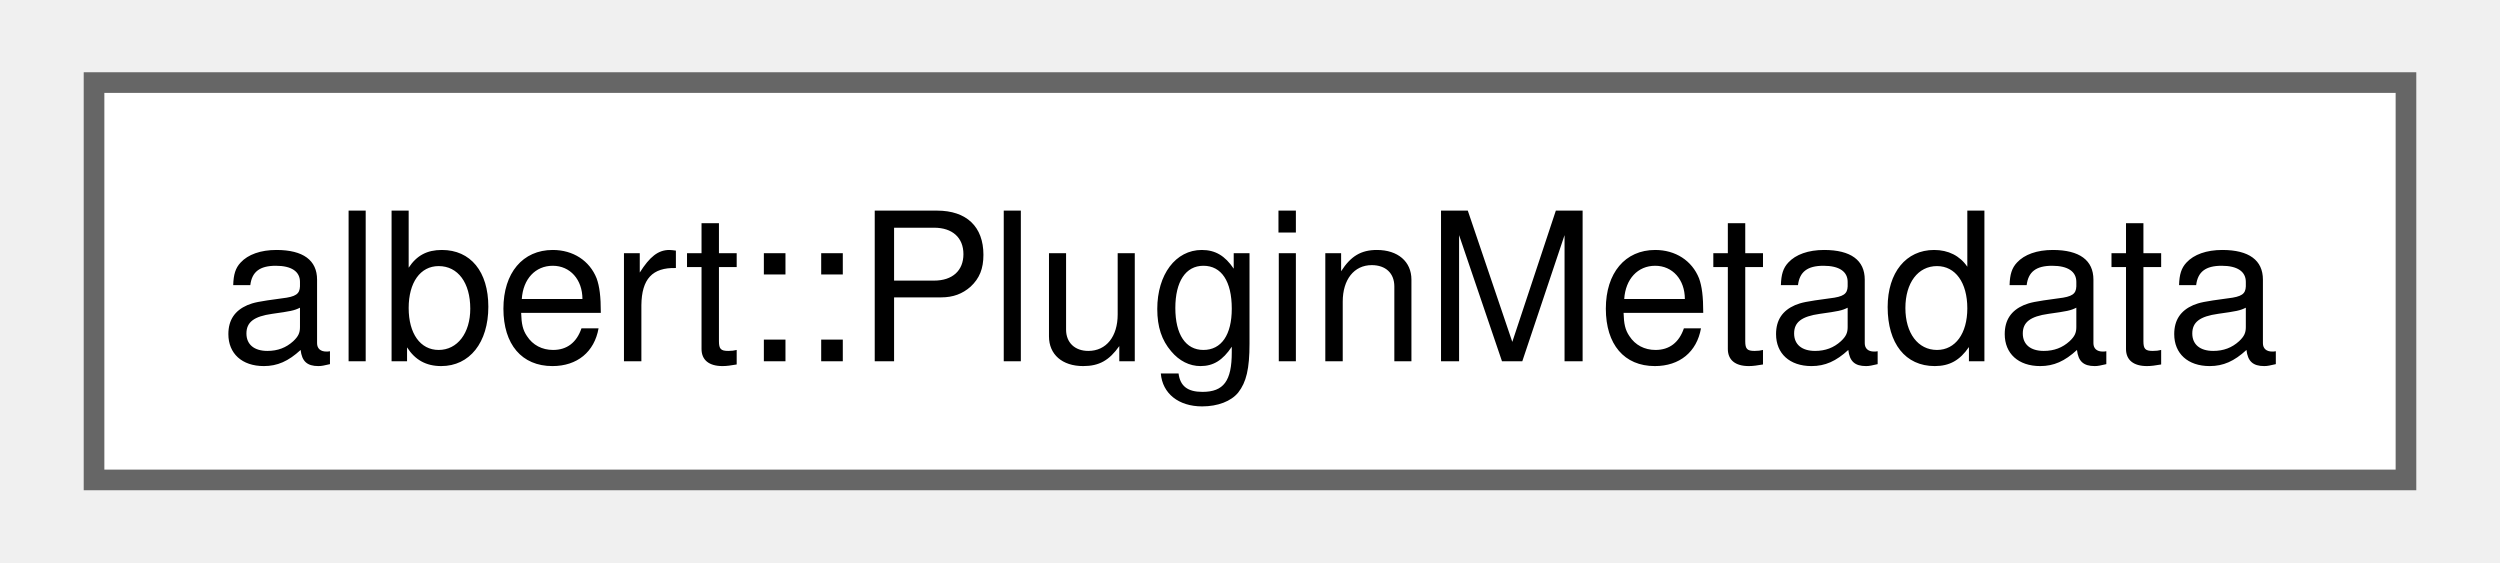
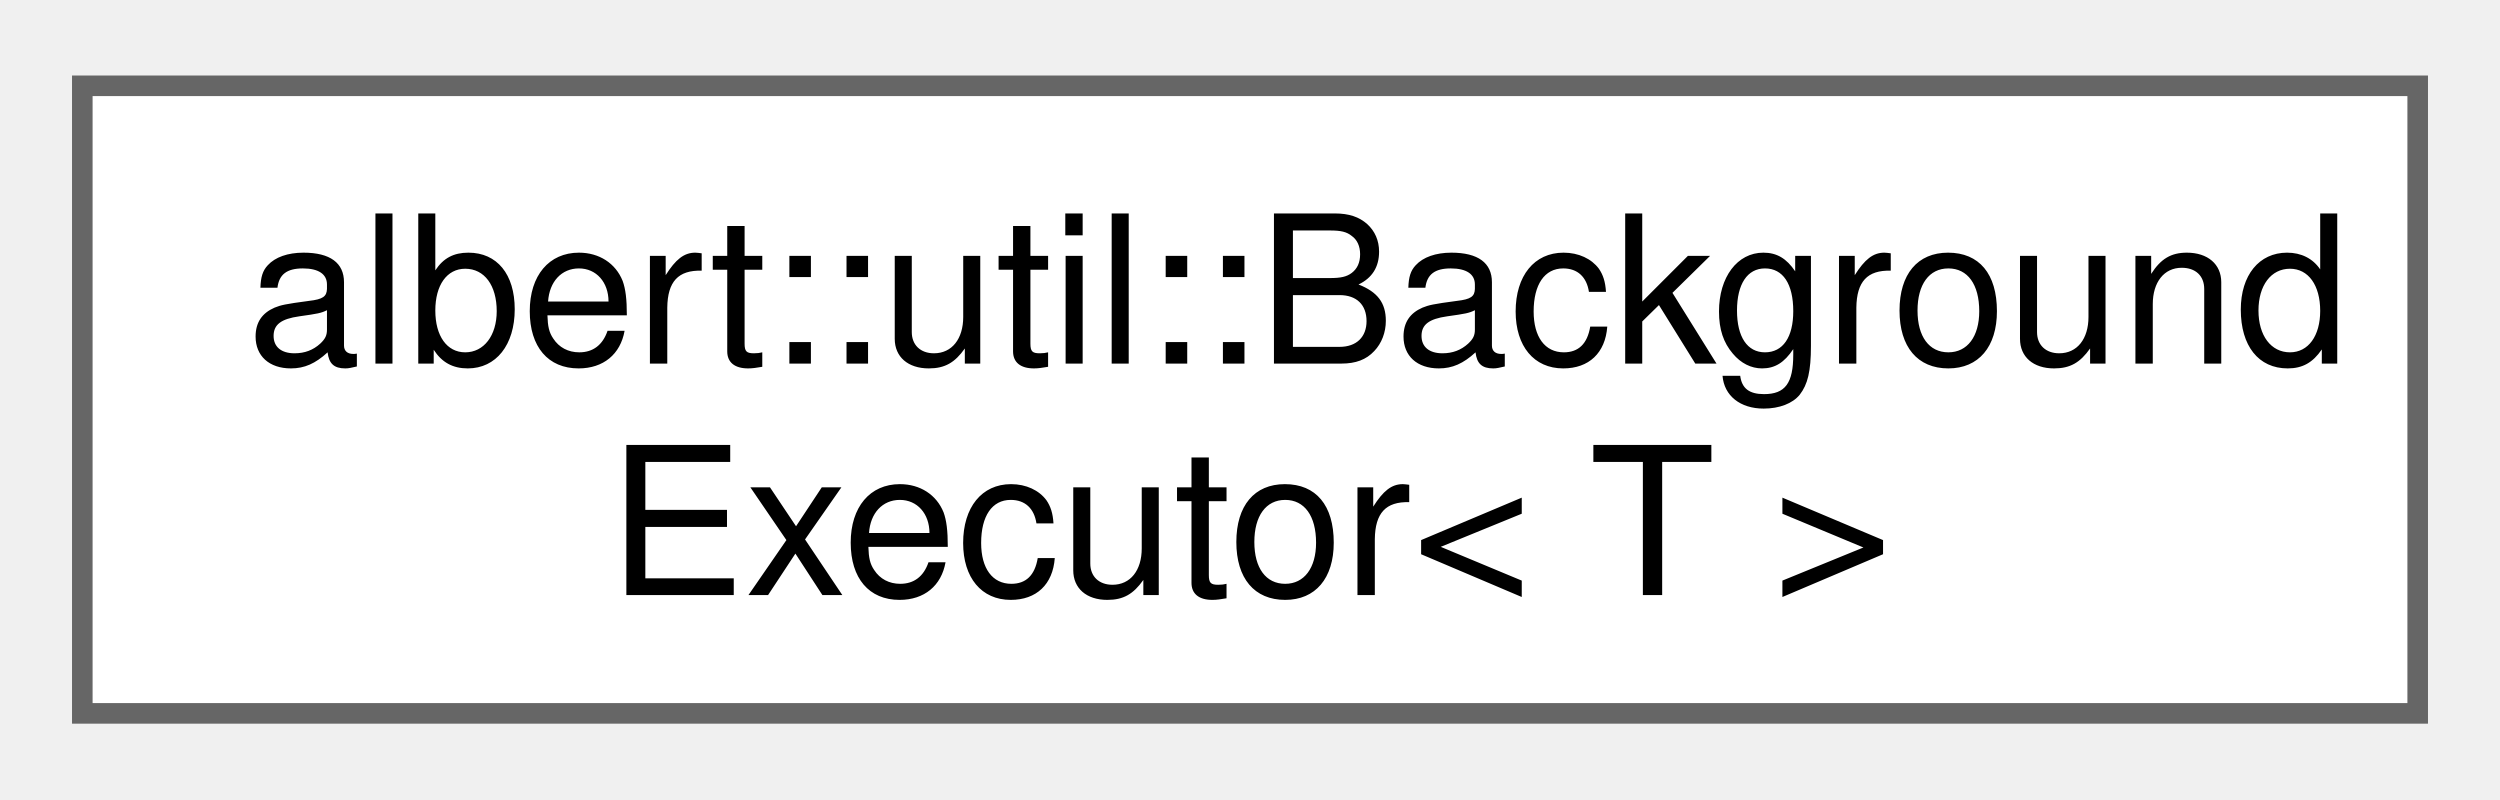
- <svg xmlns="http://www.w3.org/2000/svg" xmlns:xlink="http://www.w3.org/1999/xlink" width="120pt" height="27pt" viewBox="0.00 0.00 120.00 27.25">
-   <g id="graph0" class="graph" transform="scale(1 1) rotate(0) translate(4 23.25)">
+ <svg xmlns="http://www.w3.org/2000/svg" xmlns:xlink="http://www.w3.org/1999/xlink" width="122pt" height="39pt" viewBox="0.00 0.00 121.50 38.50">
+   <g id="graph0" class="graph" transform="scale(1 1) rotate(0) translate(4 34.5)">
    <g id="Node000000" class="node">
      <g id="a_Node000000">
-         <a xlink:href="classalbert_1_1PluginMetadata.html" target="_top" xlink:title="Common plugin metadata.">
-           <polygon fill="white" stroke="#666666" points="112,-19.25 0,-19.25 0,0 112,0 112,-19.25" />
-           <text text-anchor="middle" x="56" y="-5.75" font-family="Helvetica,sans-Serif" font-size="10.00">albert::PluginMetadata</text>
+         <a xlink:href="classalbert_1_1util_1_1BackgroundExecutor.html" target="_top" xlink:title="Provides a lean interface for recurring indexing tasks.">
+           <polygon fill="white" stroke="#666666" points="113.5,-30.5 0,-30.5 0,0 113.5,0 113.5,-30.5" />
+           <text text-anchor="start" x="8" y="-17" font-family="Helvetica,sans-Serif" font-size="10.00">albert::util::Background</text>
+           <text text-anchor="middle" x="56.75" y="-5.75" font-family="Helvetica,sans-Serif" font-size="10.00">Executor&lt; T &gt;</text>
        </a>
      </g>
    </g>
  </g>
</svg>
